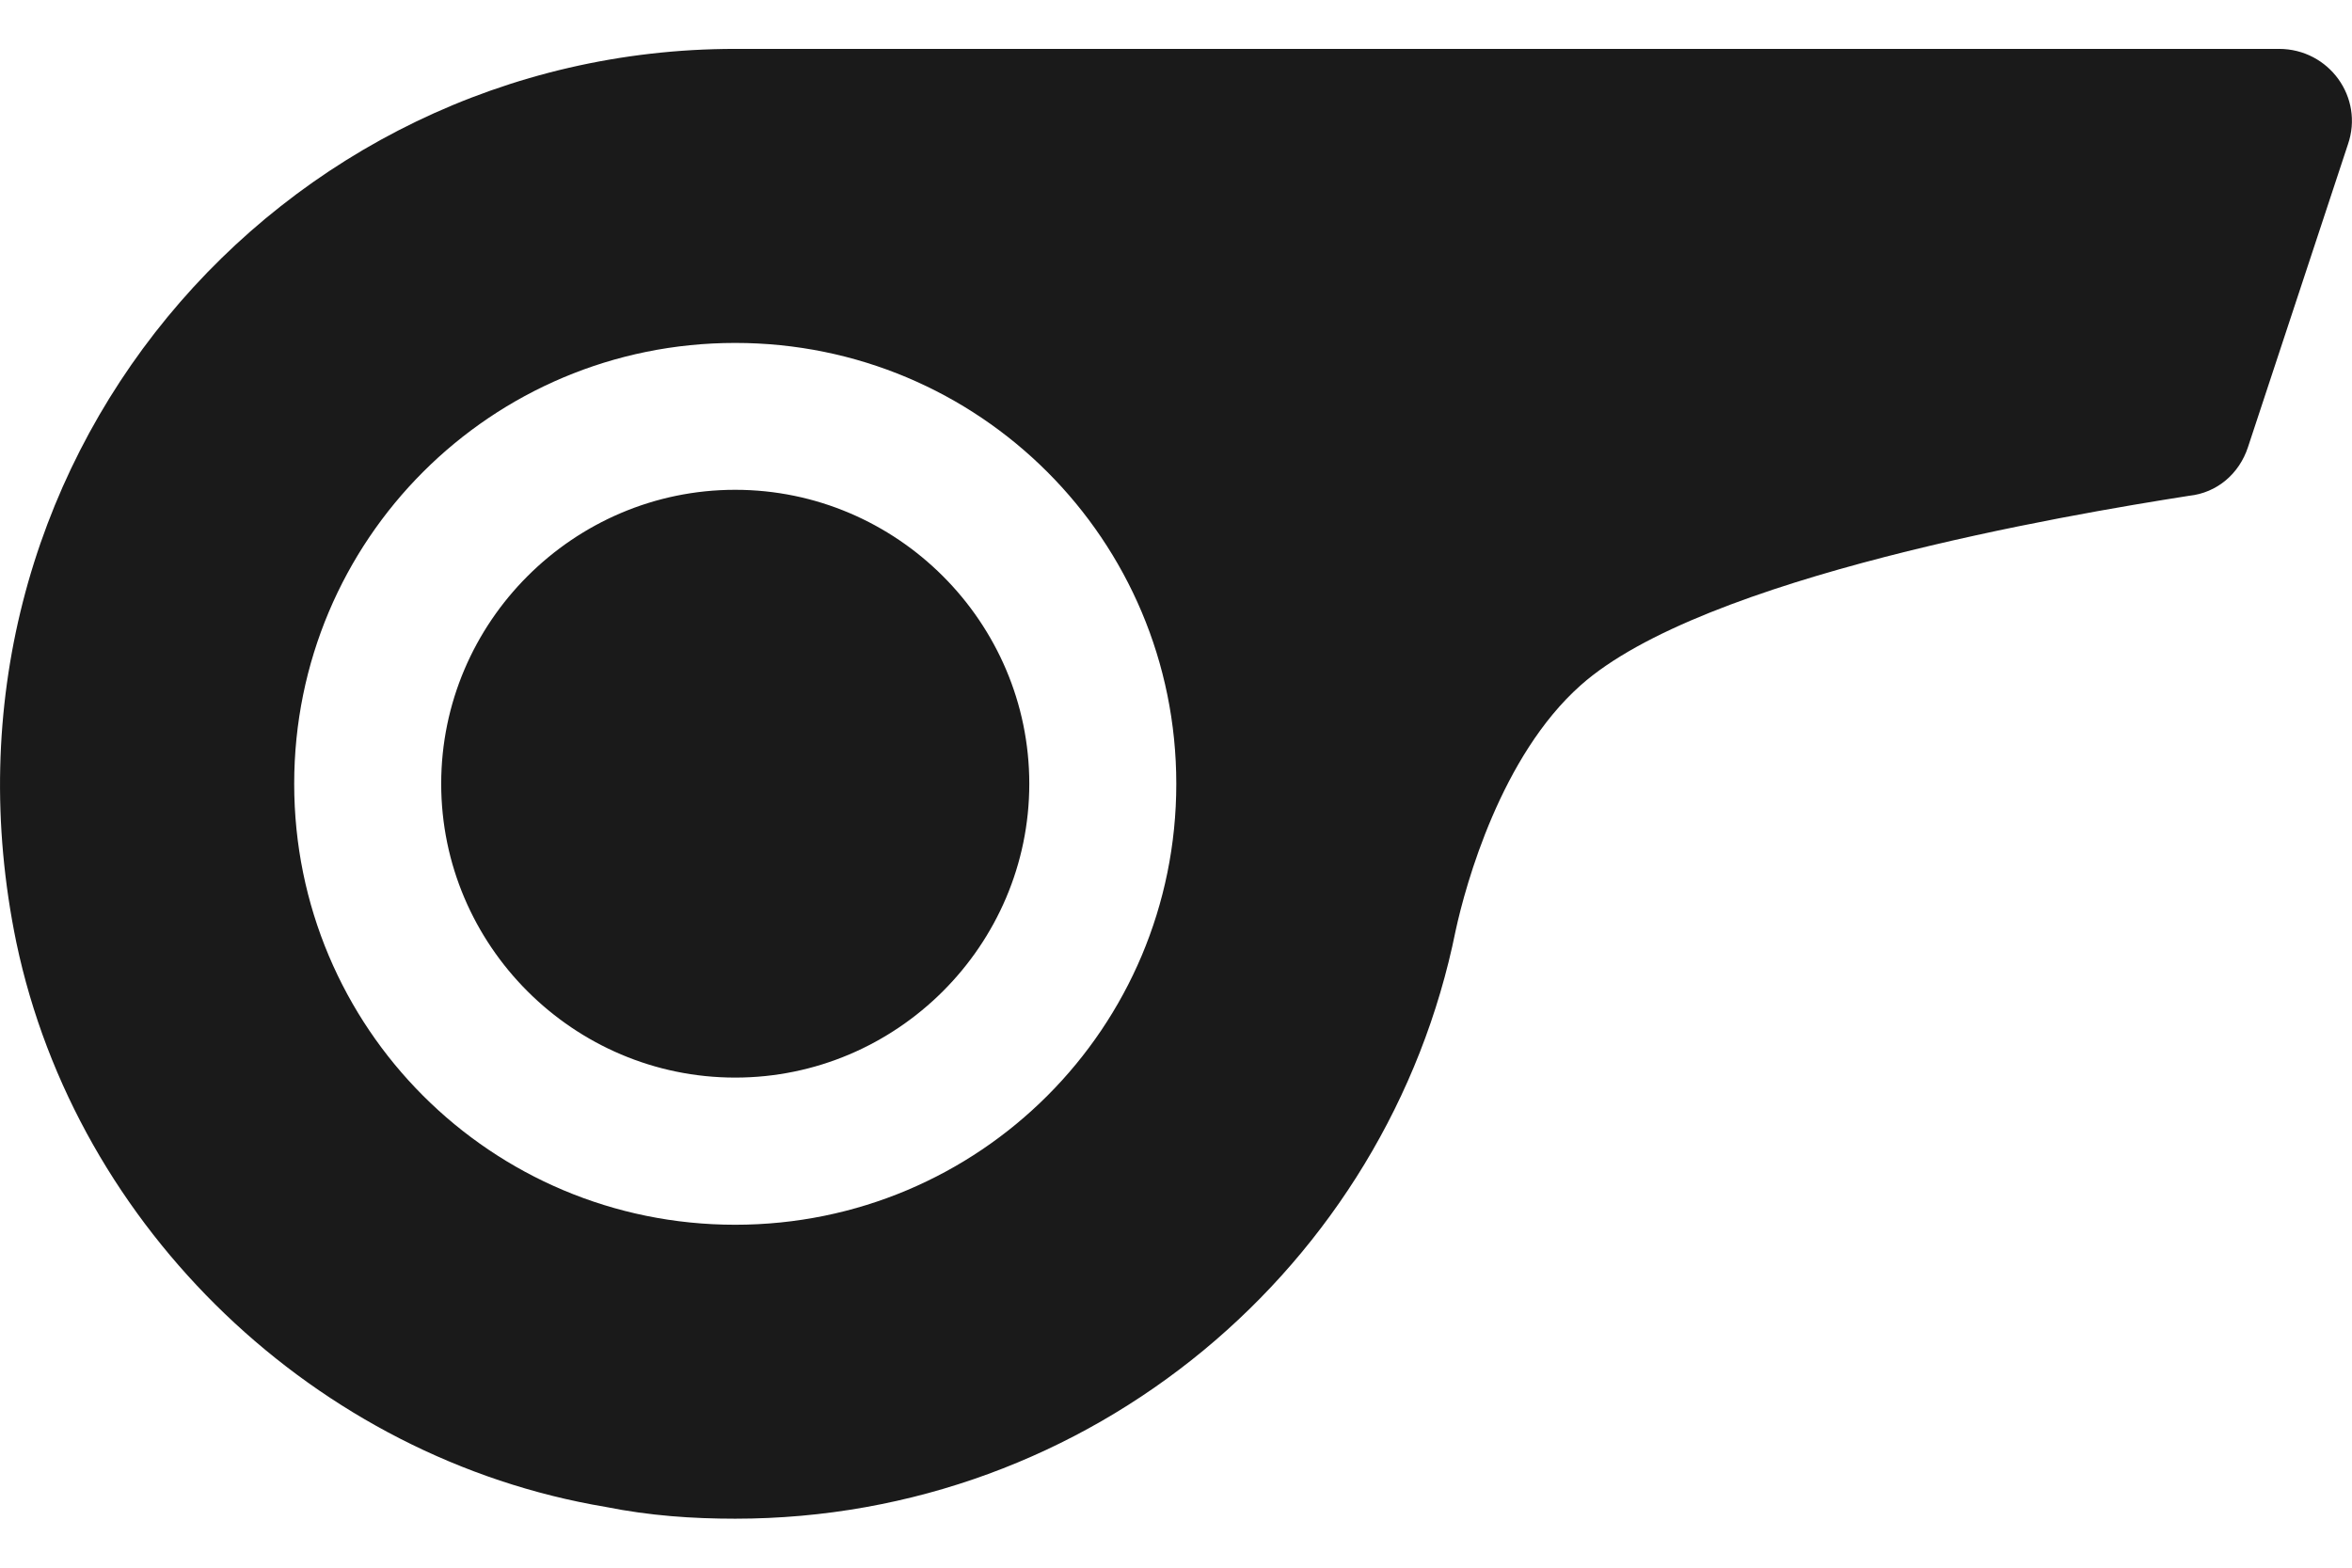
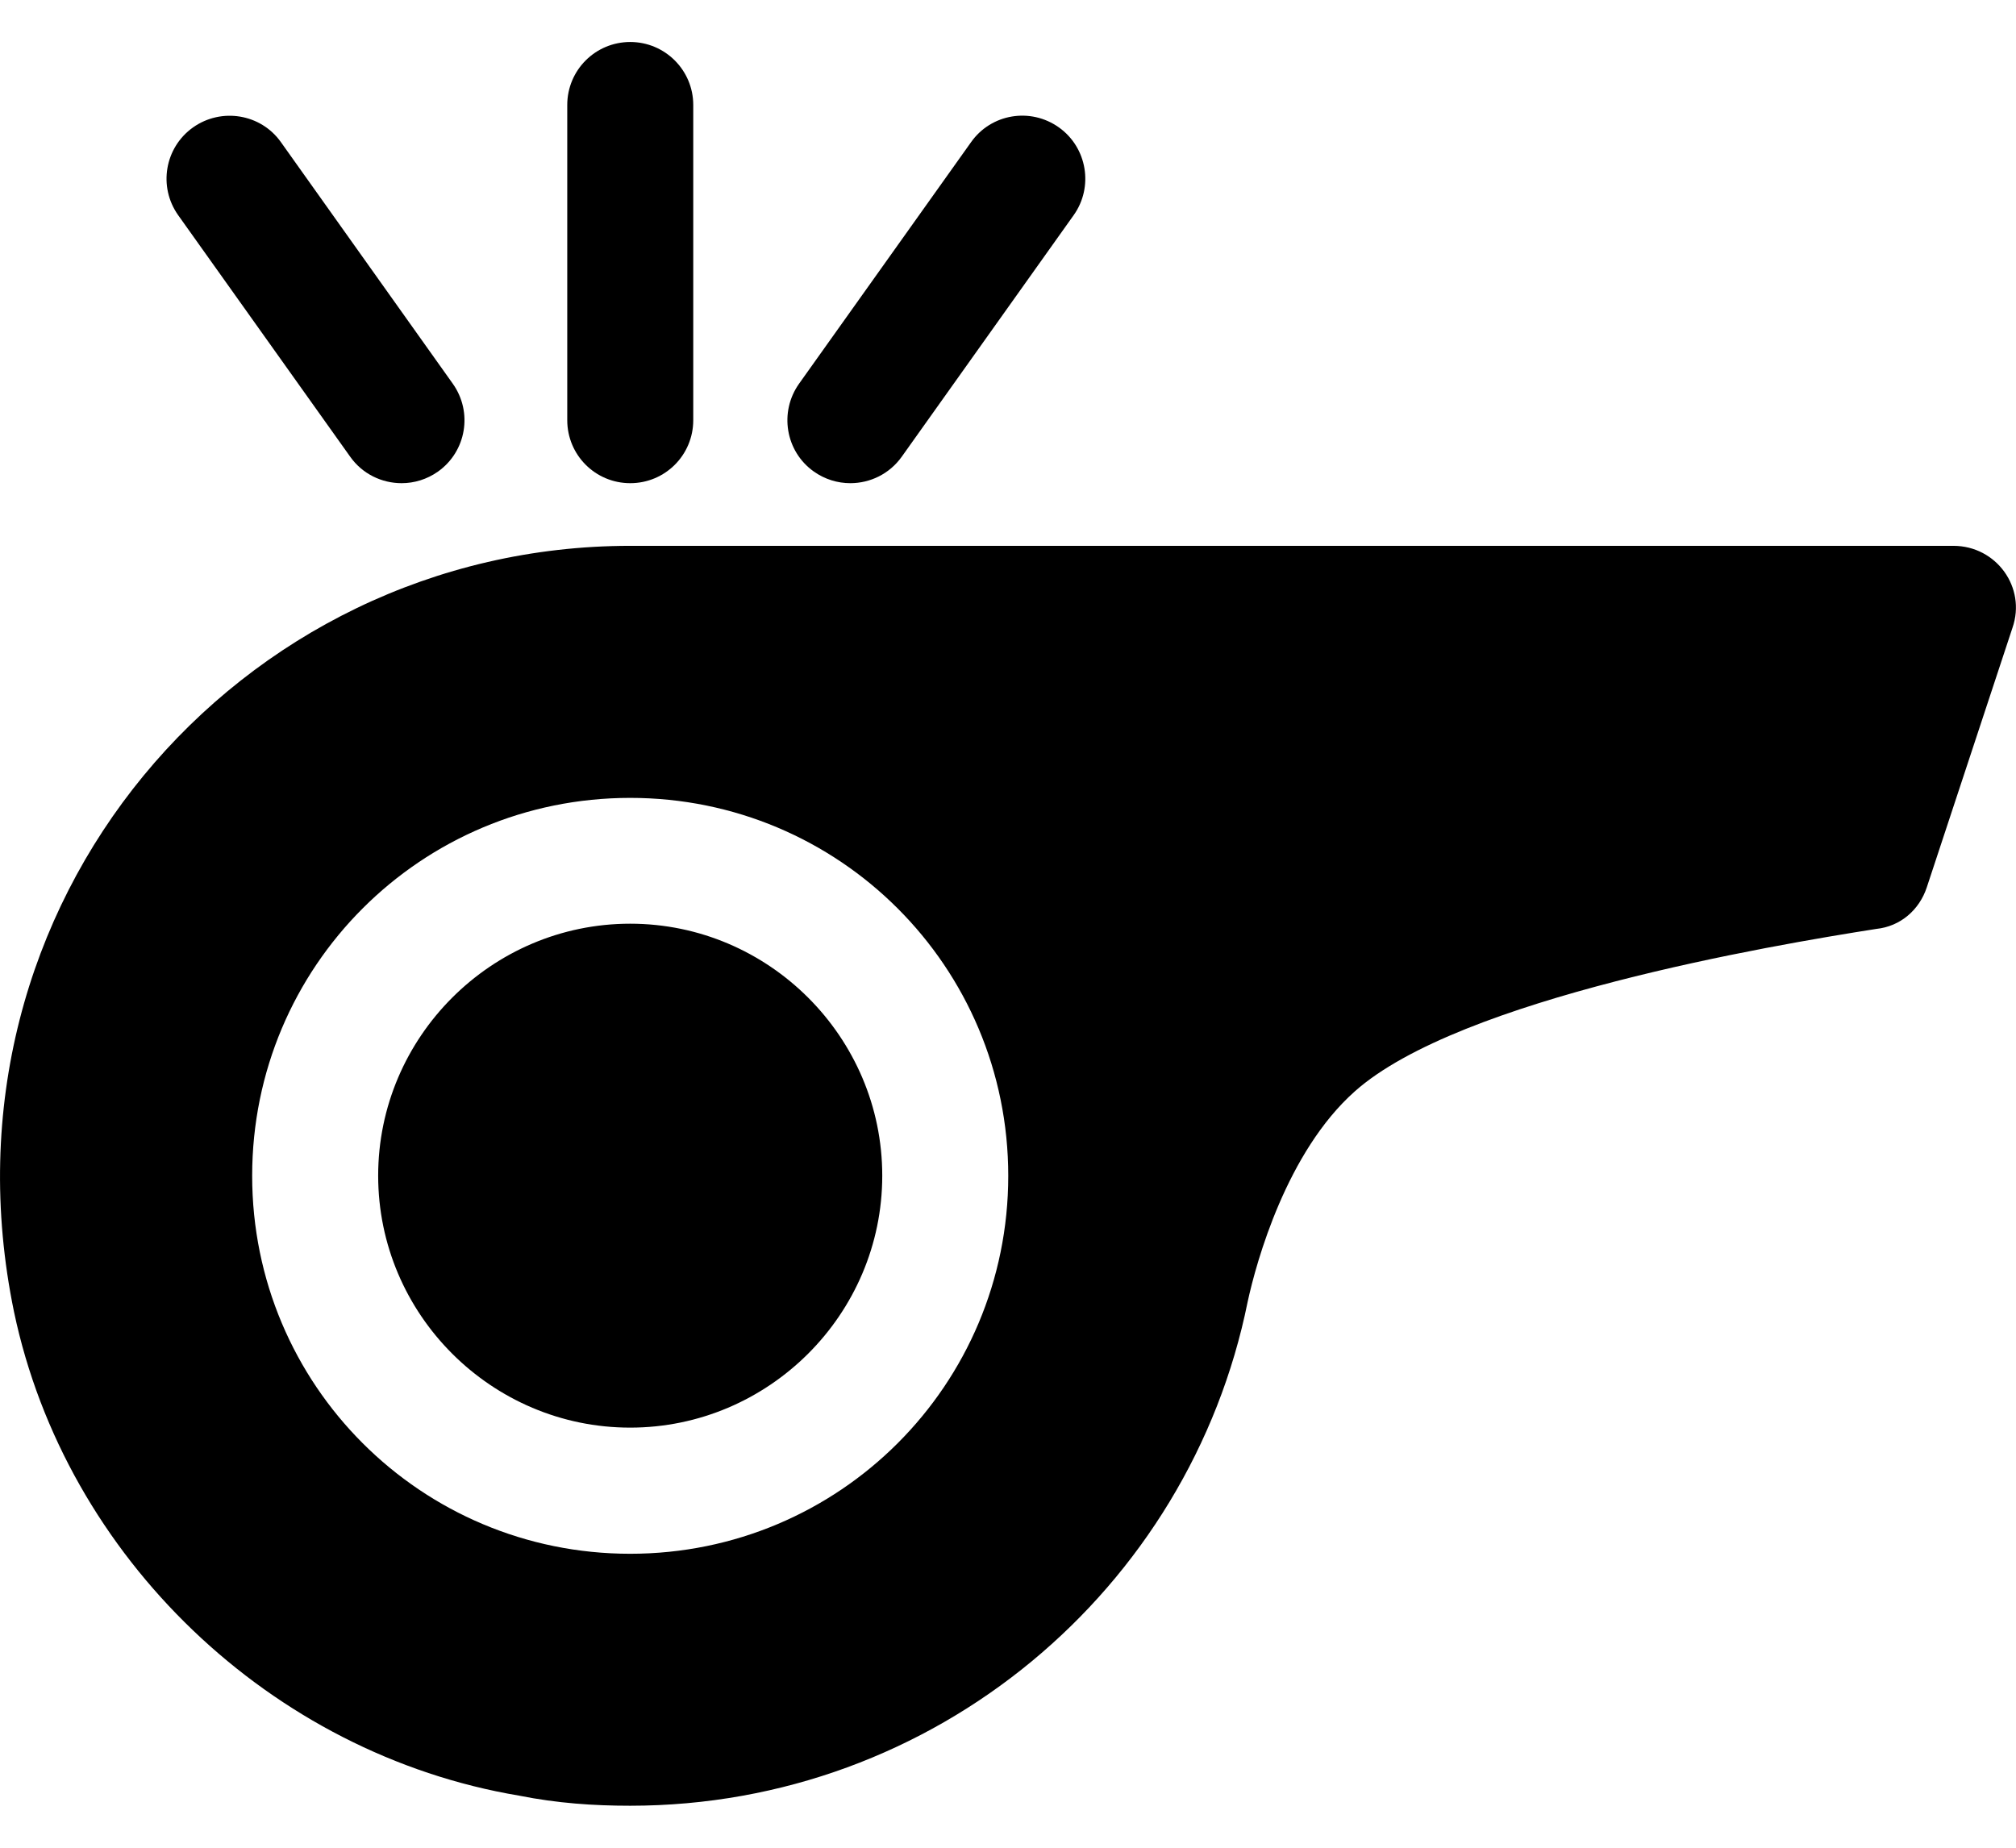
- <svg xmlns="http://www.w3.org/2000/svg" width="24" height="16" viewBox="0 0 24 16" fill="none">
-   <path d="M23.255 0.499H7.502C2.837 0.499 -0.838 4.759 0.167 9.62C0.782 12.545 3.227 14.885 6.181 15.38C6.631 15.47 7.066 15.5 7.502 15.5C11.132 15.5 14.163 12.92 14.853 9.5C14.957 9.02 15.318 7.715 16.128 6.995C17.373 5.885 21.093 5.255 22.338 5.06C22.623 5.03 22.849 4.835 22.938 4.565L23.958 1.475C24.125 0.994 23.765 0.499 23.255 0.499ZM7.502 12.5C5.011 12.5 3.002 10.49 3.002 8C3.002 5.509 5.011 3.5 7.502 3.5C9.993 3.5 12.003 5.51 12.003 8C12.003 10.49 9.993 12.5 7.502 12.5ZM7.502 4.999C5.851 4.999 4.502 6.349 4.502 7.999C4.502 9.649 5.851 10.998 7.502 10.998C9.152 10.998 10.503 9.649 10.503 7.999C10.503 6.349 9.153 4.999 7.502 4.999Z" fill="#1A1A1A" />
+ <svg xmlns="http://www.w3.org/2000/svg" width="24" height="22" viewBox="0 0 24 22" fill="none">
+   <path d="M23.255 6.499H7.502C2.837 6.499 -0.838 10.758 0.167 15.62C0.782 18.545 3.227 20.885 6.181 21.38C6.631 21.47 7.066 21.5 7.502 21.5C11.132 21.5 14.163 18.92 14.853 15.5C14.957 15.02 15.318 13.715 16.128 12.995C17.373 11.885 21.093 11.255 22.338 11.06C22.623 11.03 22.849 10.835 22.938 10.565L23.958 7.475C24.125 6.994 23.765 6.499 23.255 6.499ZM7.502 18.5C5.011 18.5 3.002 16.49 3.002 14C3.002 11.508 5.011 9.5 7.502 9.5C9.993 9.5 12.003 11.51 12.003 14C12.003 16.49 9.993 18.5 7.502 18.5ZM7.502 10.998C5.851 10.998 4.502 12.348 4.502 13.998C4.502 15.649 5.851 16.998 7.502 16.998C9.152 16.998 10.503 15.649 10.503 13.998C10.503 12.348 9.153 10.998 7.502 10.998Z" fill="black" />
+   <path d="M7.503 5.753C7.087 5.753 6.753 5.417 6.753 5.003V1.25C6.753 0.836 7.087 0.5 7.503 0.5C7.917 0.5 8.253 0.836 8.253 1.25V5.003C8.253 5.418 7.918 5.753 7.503 5.753Z" fill="black" />
+   <path d="M10.123 5.753C9.973 5.753 9.82 5.708 9.688 5.614C9.351 5.375 9.273 4.906 9.513 4.568L11.56 1.693C11.799 1.354 12.267 1.276 12.606 1.517C12.943 1.757 13.021 2.227 12.781 2.563L10.735 5.438C10.588 5.644 10.357 5.753 10.123 5.753Z" fill="black" />
+   <path d="M4.781 5.753C4.545 5.753 4.314 5.643 4.169 5.438L2.121 2.562C1.881 2.223 1.961 1.757 2.298 1.517C2.636 1.278 3.105 1.355 3.344 1.692L5.39 4.568C5.631 4.907 5.552 5.375 5.214 5.615C5.082 5.708 4.931 5.753 4.781 5.753Z" fill="black" />
</svg>
